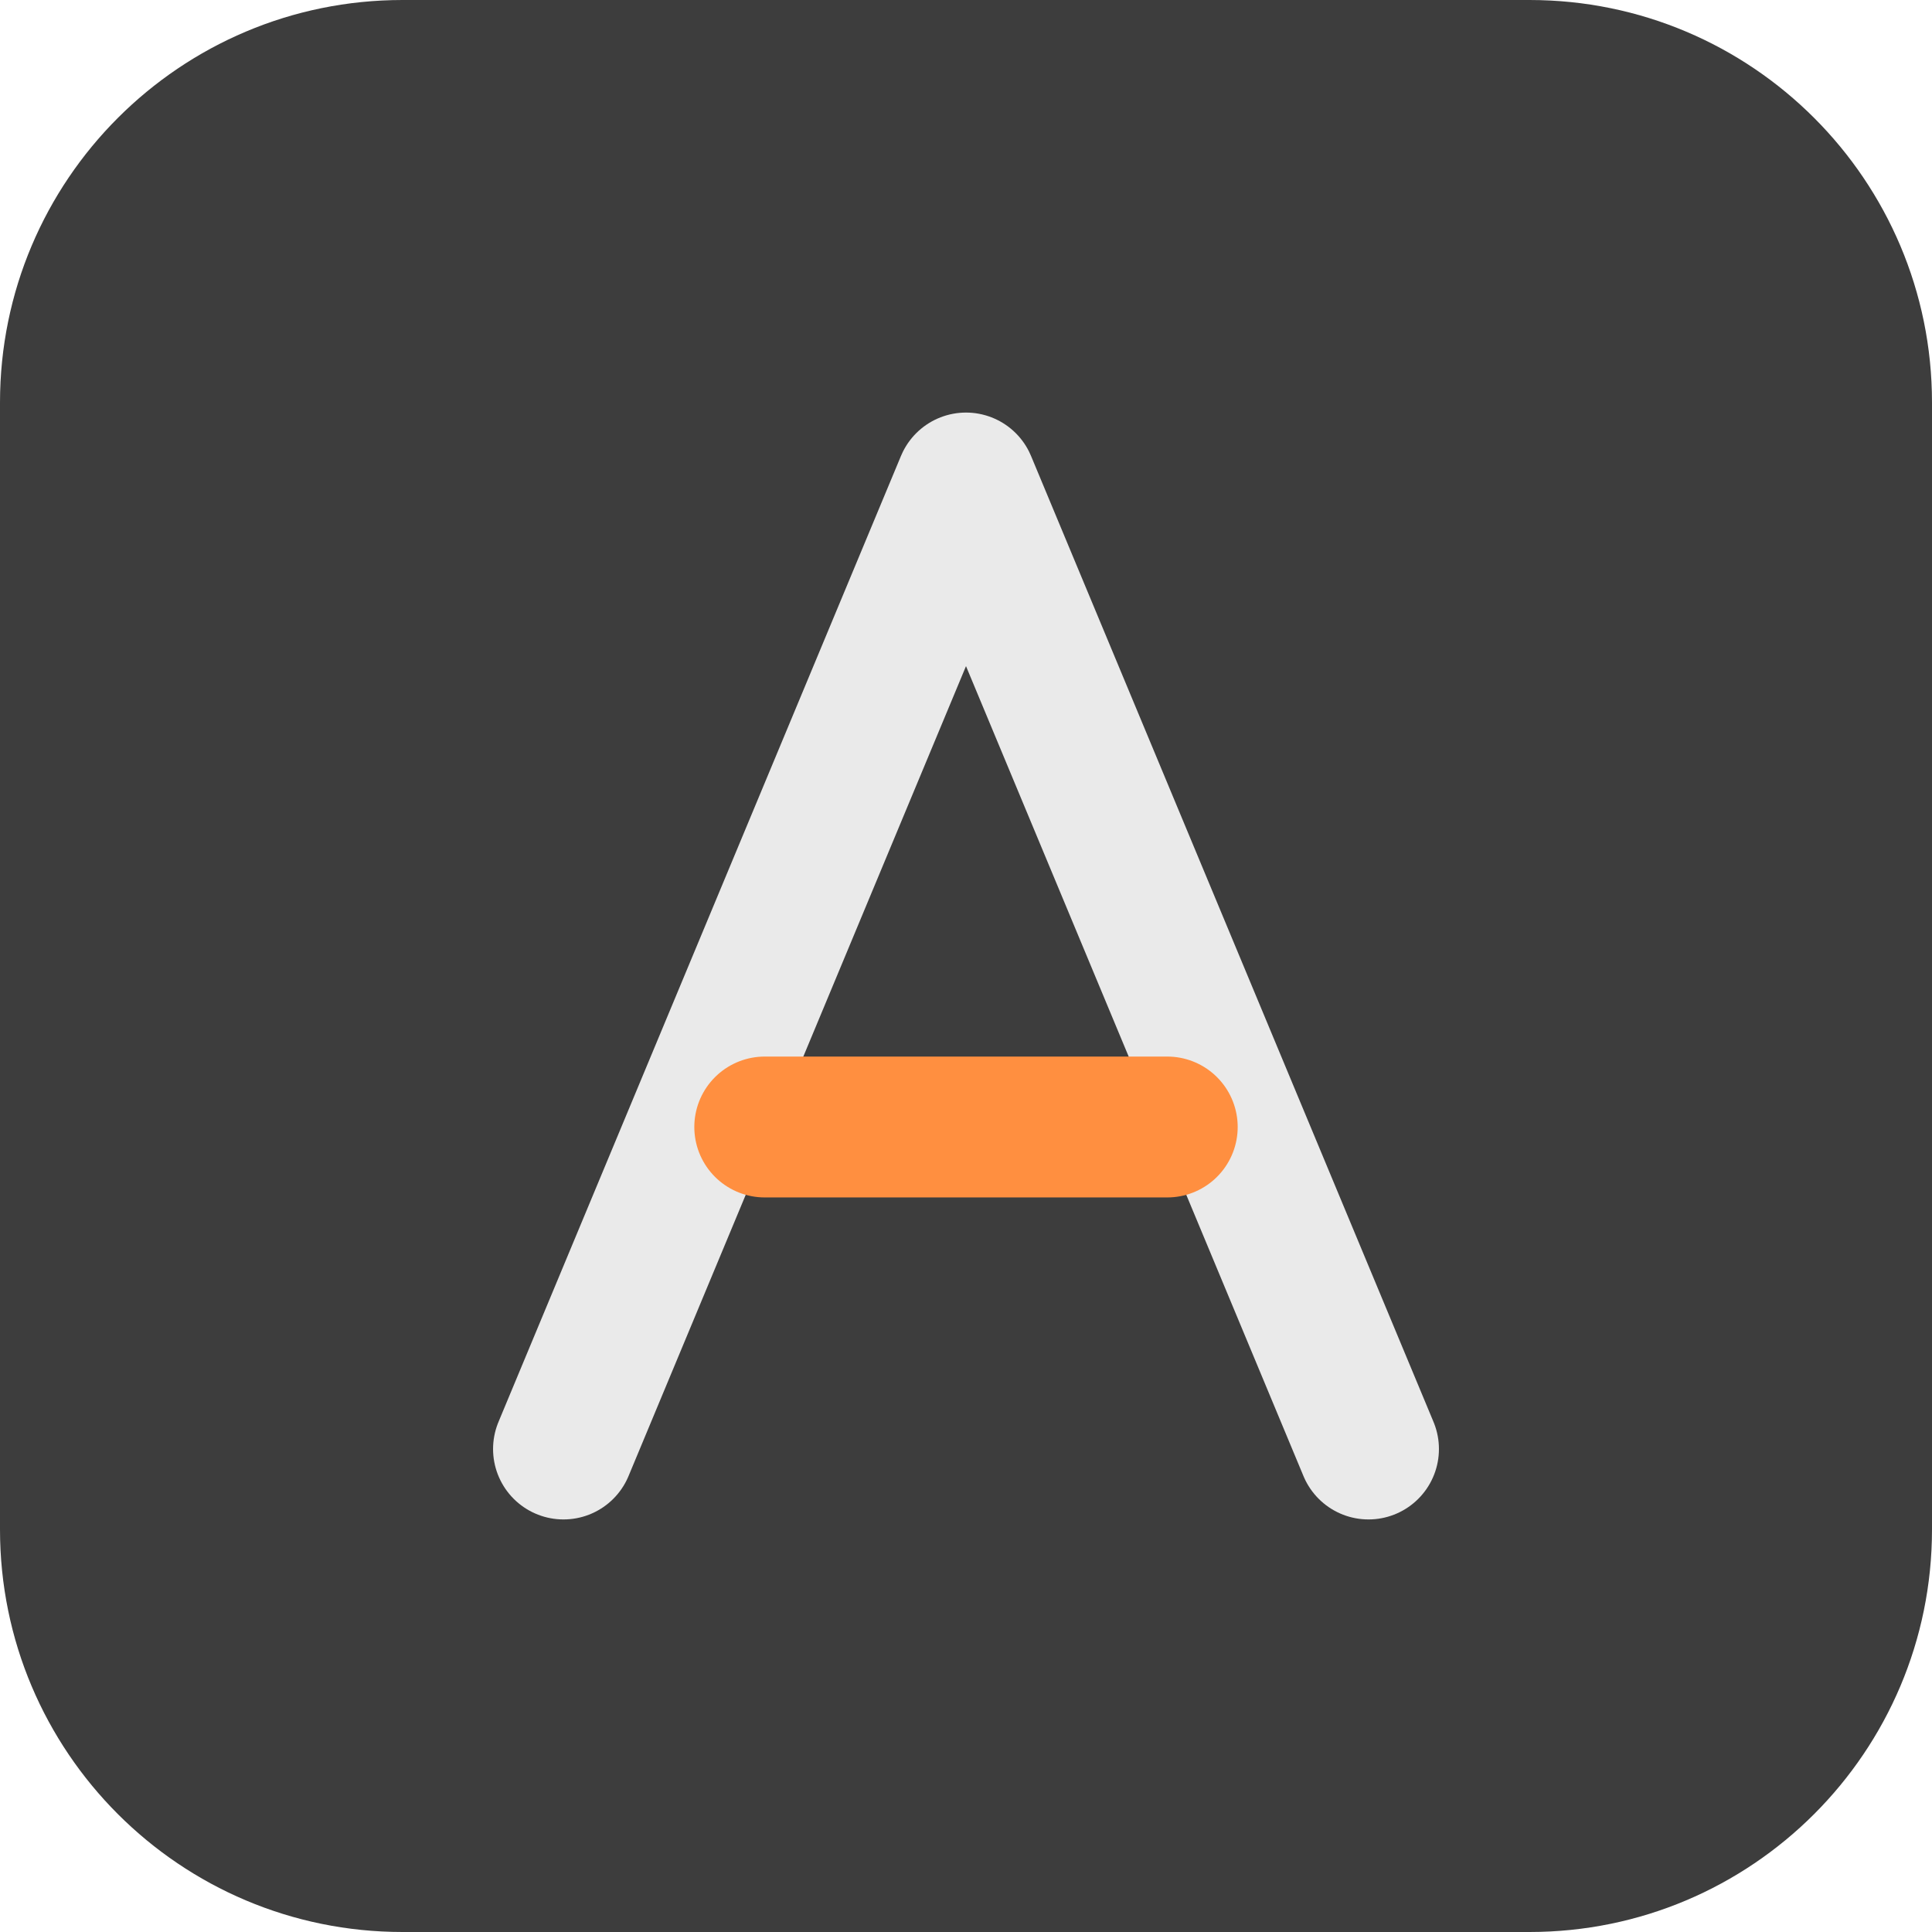
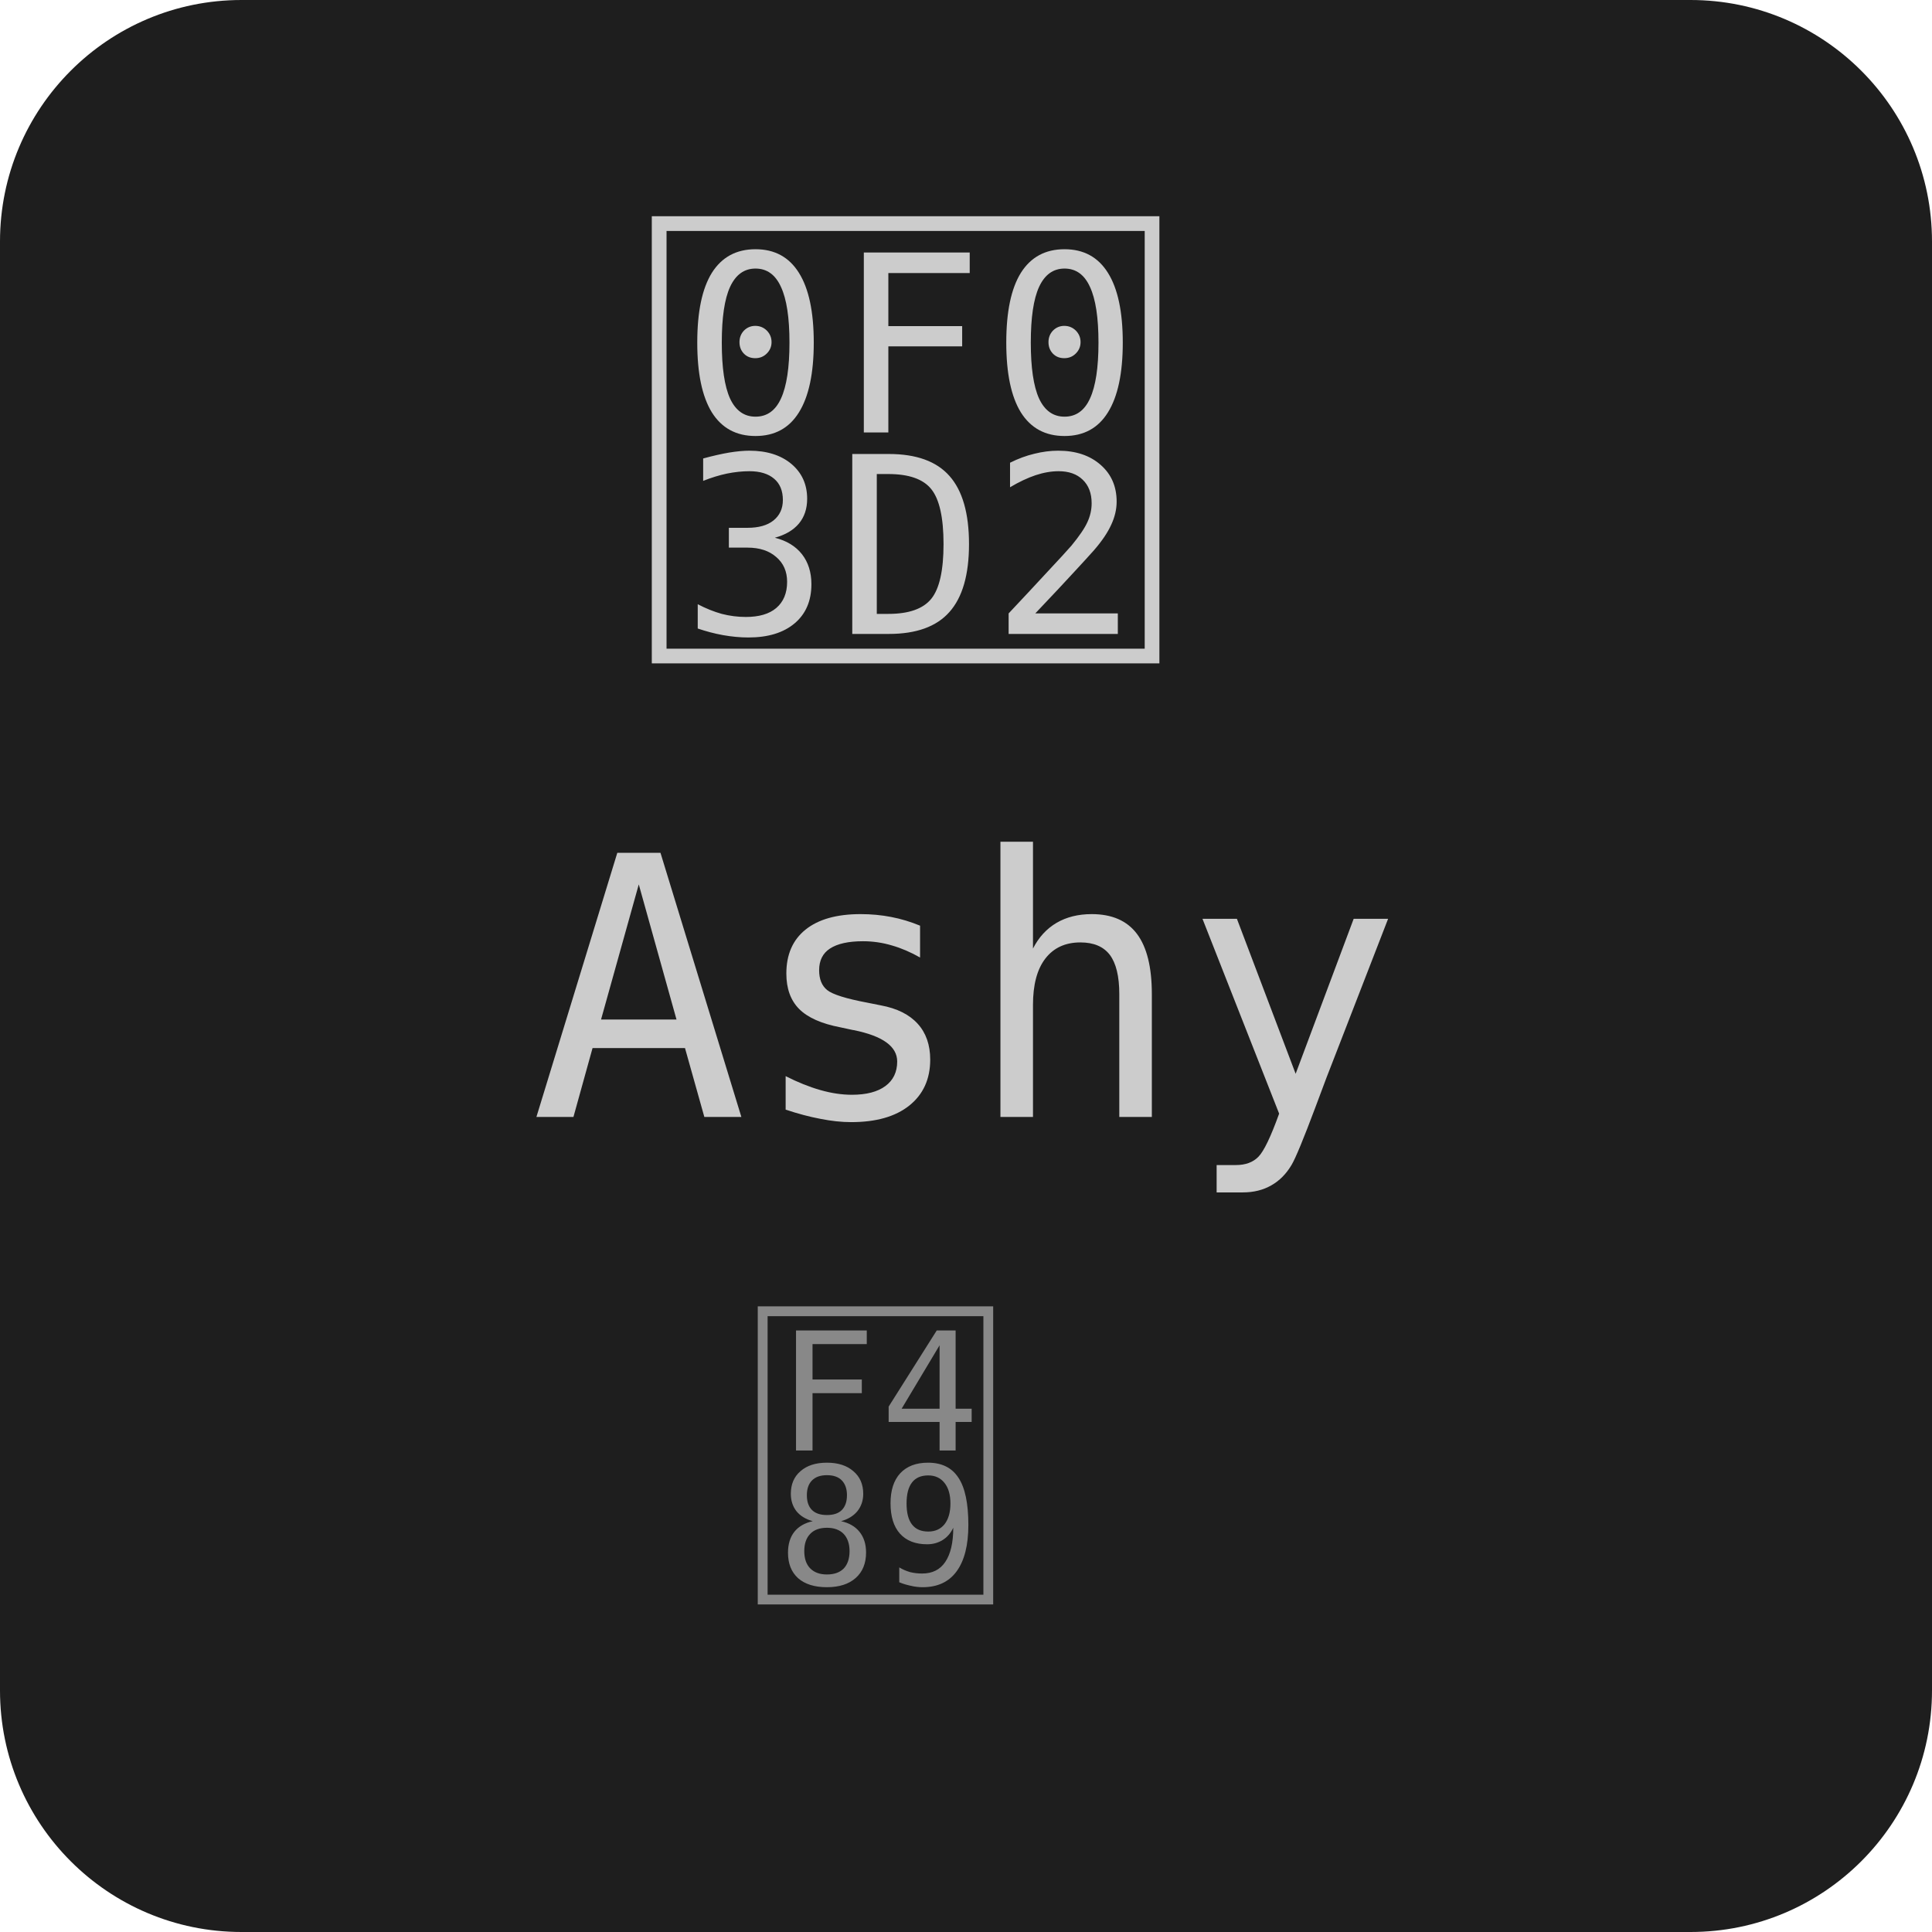
- <svg xmlns="http://www.w3.org/2000/svg" width="48" height="48" viewBox="0 0 48 48" fill="none">
-   <rect width="48" height="48" rx="10" fill="#3d3d3d" />
-   <path d="M 14 36 L 24 12 L 34 36" stroke="#EAEAEA" stroke-width="3.5" stroke-linecap="round" stroke-linejoin="round" />
-   <path d="M 19 28 L 29 28" stroke="#FF8F40" stroke-width="3.5" stroke-linecap="round" />
+ <svg xmlns="http://www.w3.org/2000/svg" width="128" height="128" viewBox="0 0 128 128">
+   <style>
+     .nerd { font-family: "JetBrainsMono Nerd Font", "FiraCode Nerd Font", monospace; }
+   </style>
+   <rect width="128" height="128" rx="16" fill="#1e1e1e" />
+   <text x="60" y="42" font-size="36" class="nerd" fill="#cccccc" text-anchor="middle">󰏒</text>
+   <text x="64" y="74" font-size="24" class="nerd" fill="#cccccc" text-anchor="middle">Ashy</text>
+   <text x="58" y="105" font-size="24" class="nerd" fill="#888888" text-anchor="middle"></text>
</svg>
